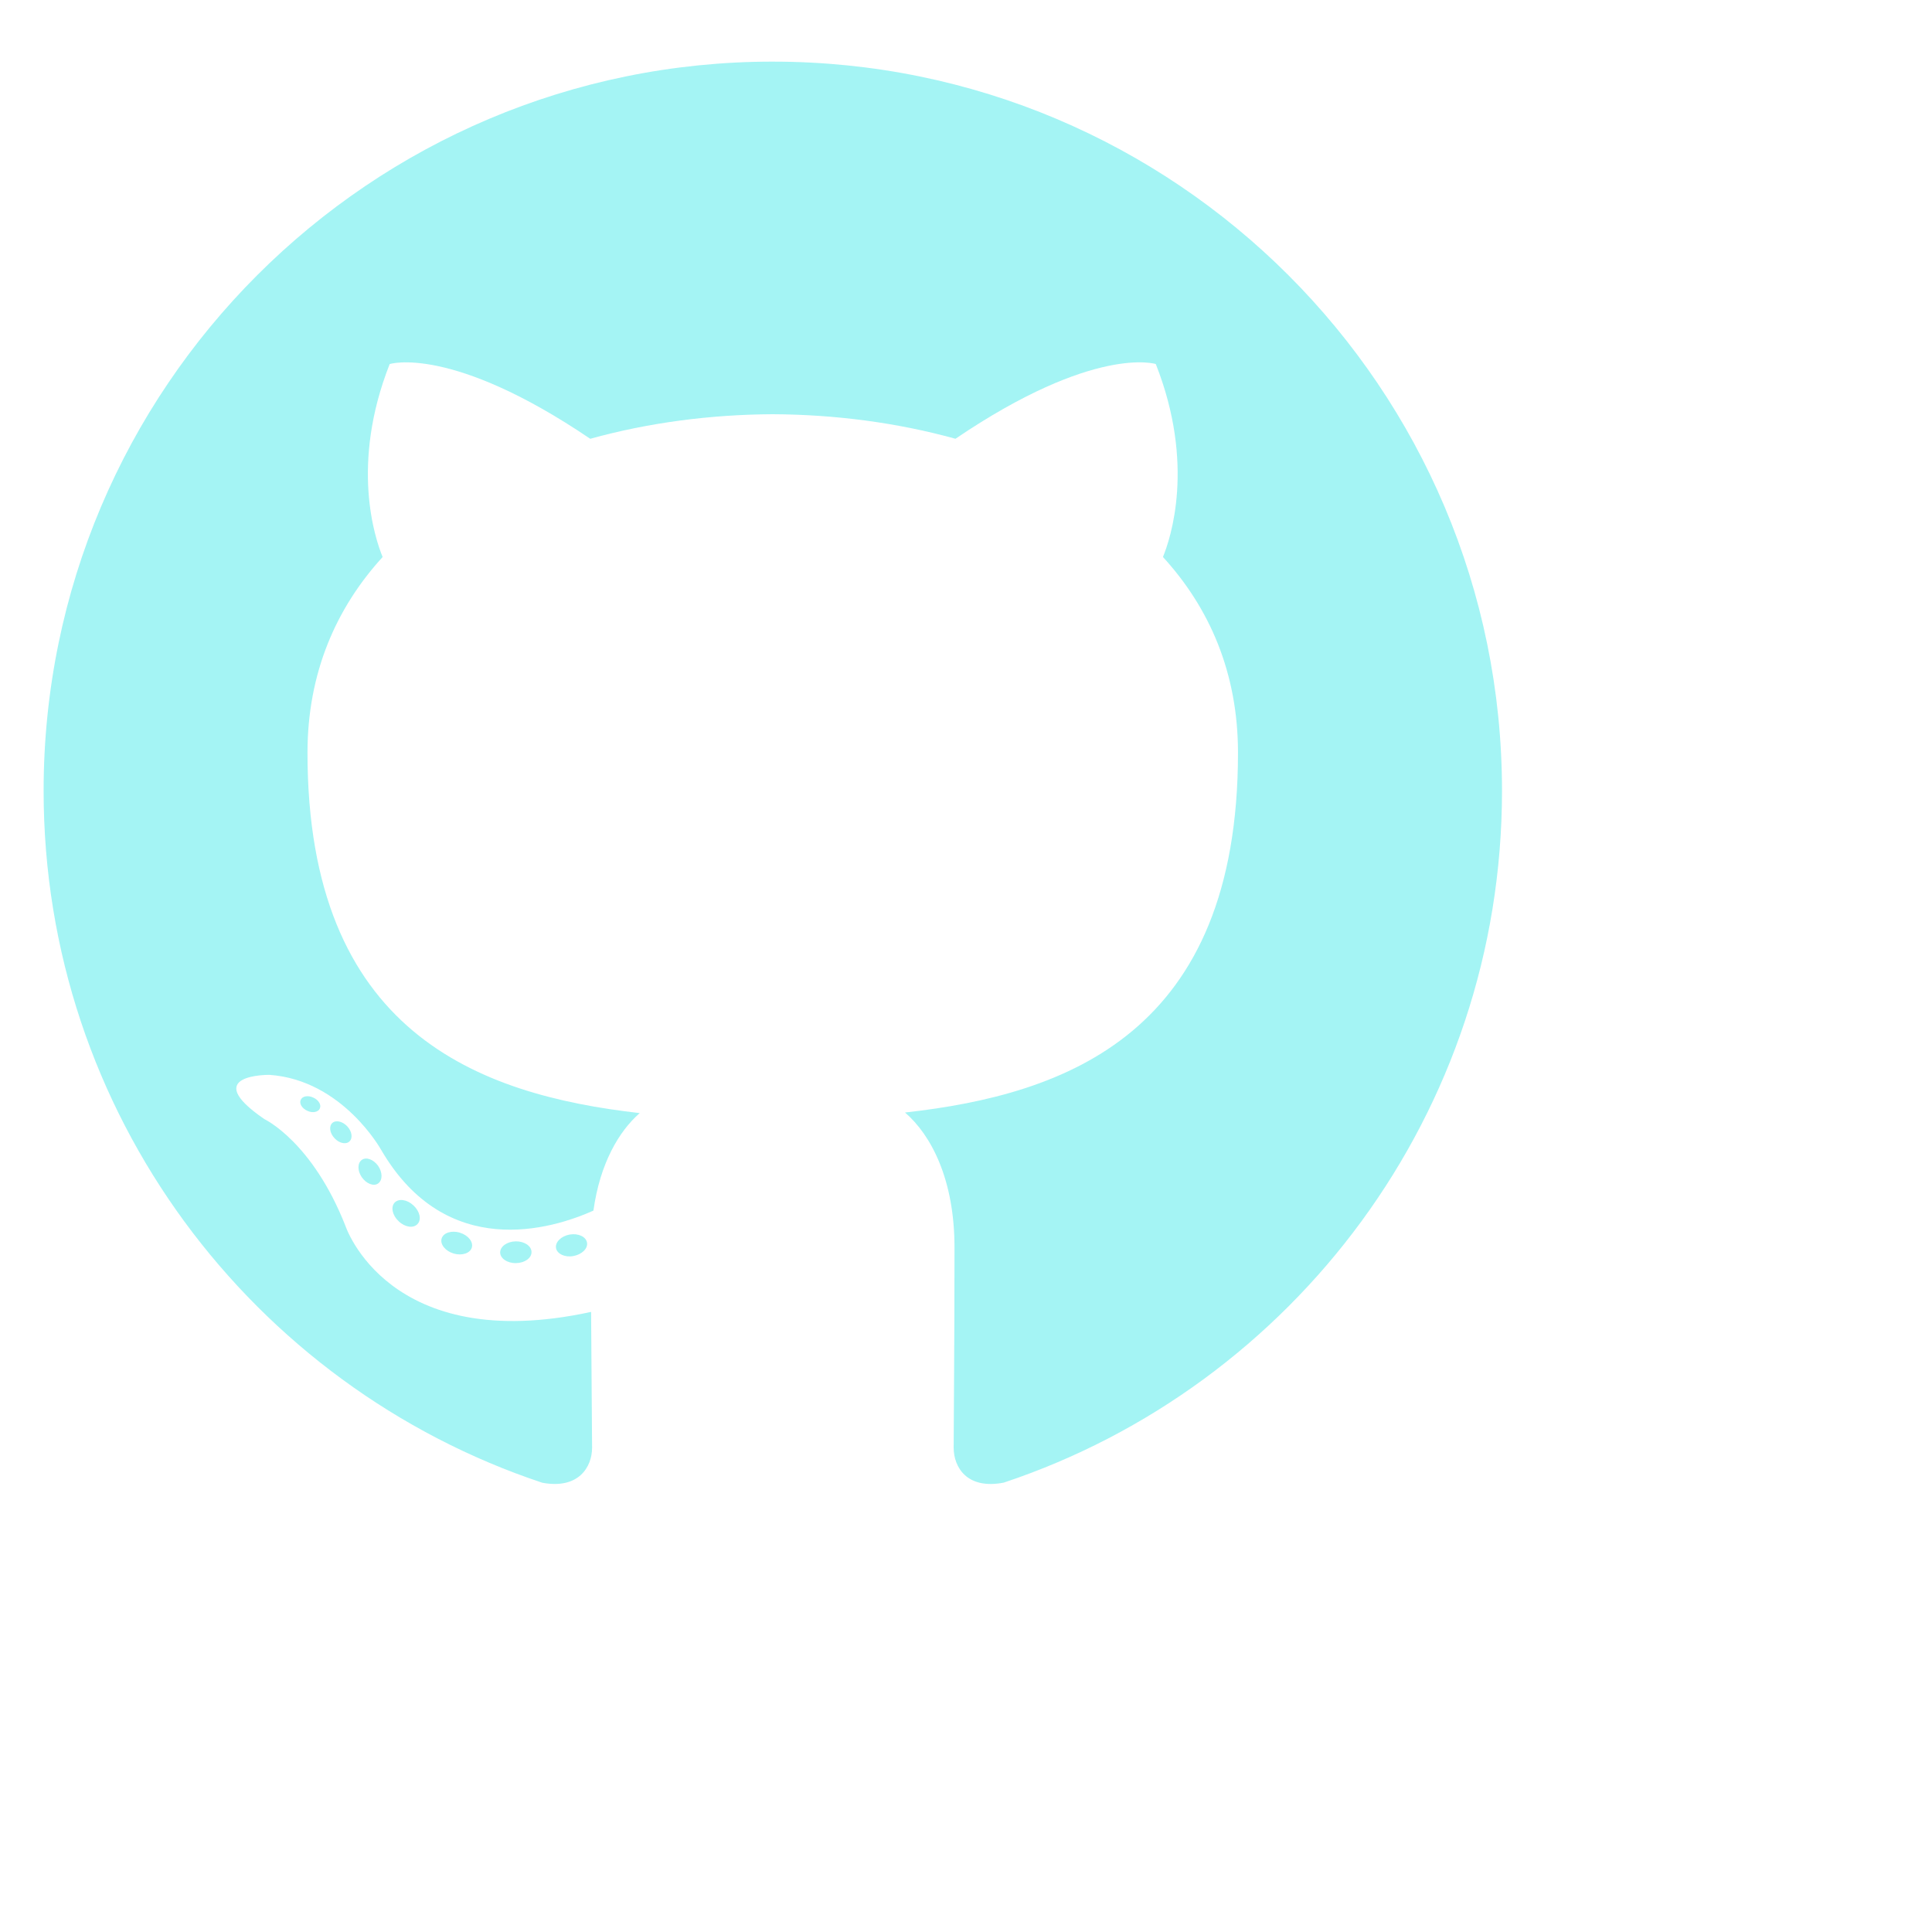
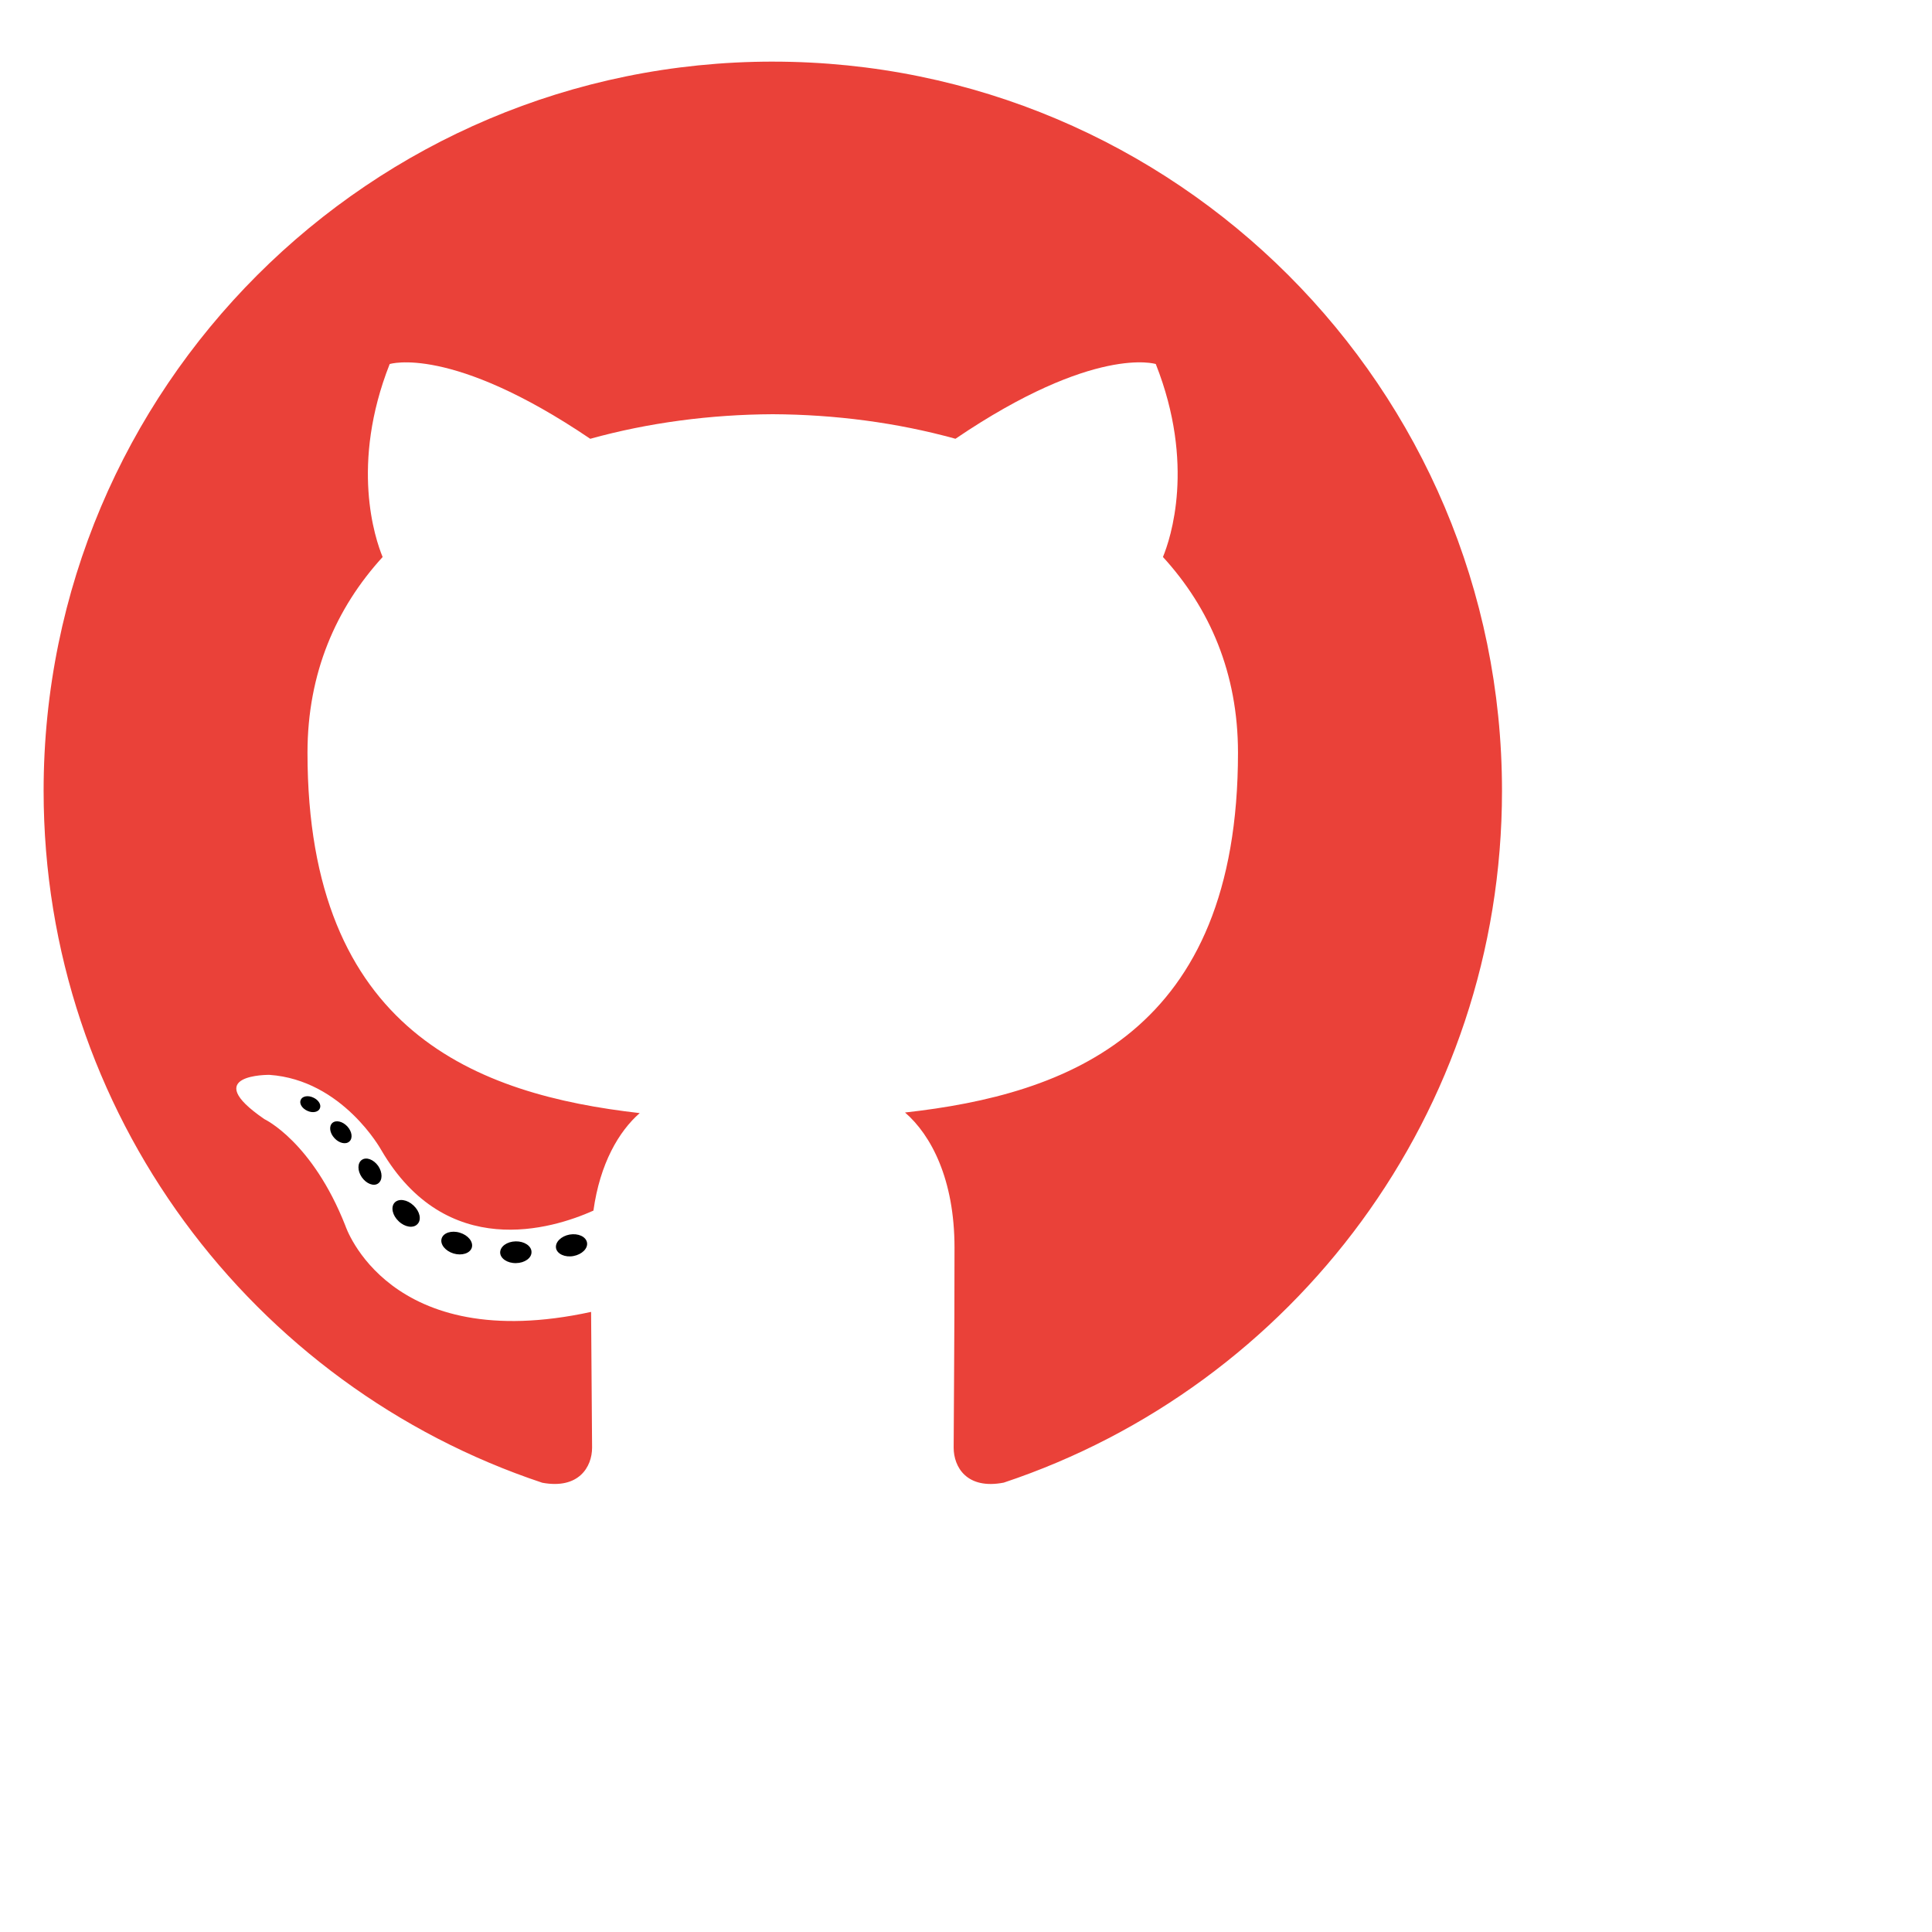
<svg xmlns="http://www.w3.org/2000/svg" width="40" height="40" viewBox="0 0 160 160" class="github__icon">
-   <g fill="#a4f4f4">
-     <path fill-rule="evenodd" d="M64 5.103c-33.347 0-60.388 27.035-60.388 60.388 0 26.682 17.303 49.317 41.297 57.303 3.017.56 4.125-1.31 4.125-2.905 0-1.44-.056-6.197-.082-11.243-16.8 3.653-20.345-7.125-20.345-7.125-2.747-6.98-6.705-8.836-6.705-8.836-5.48-3.748.413-3.67.413-3.67 6.063.425 9.257 6.223 9.257 6.223 5.386 9.23 14.127 6.562 17.573 5.02.542-3.903 2.107-6.568 3.834-8.076-13.413-1.525-27.514-6.704-27.514-29.843 0-6.593 2.36-11.98 6.223-16.21-.628-1.52-2.695-7.662.584-15.98 0 0 5.07-1.623 16.61 6.19C53.7 35 58.867 34.327 64 34.304c5.13.023 10.3.694 15.127 2.033 11.526-7.813 16.59-6.19 16.59-6.19 3.287 8.317 1.22 14.46.593 15.98 3.872 4.23 6.215 9.617 6.215 16.21 0 23.194-14.127 28.3-27.574 29.796 2.167 1.874 4.097 5.55 4.097 11.183 0 8.08-.07 14.583-.07 16.572 0 1.607 1.088 3.49 4.148 2.897 23.98-7.994 41.263-30.622 41.263-57.294C124.388 32.14 97.35 5.104 64 5.104z" clip-rule="evenodd" />
+   <g fill="##ea4139">
+     <path fill="#ea4139" fill-rule="evenodd" d="M64 5.103c-33.347 0-60.388 27.035-60.388 60.388 0 26.682 17.303 49.317 41.297 57.303 3.017.56 4.125-1.31 4.125-2.905 0-1.44-.056-6.197-.082-11.243-16.8 3.653-20.345-7.125-20.345-7.125-2.747-6.98-6.705-8.836-6.705-8.836-5.48-3.748.413-3.67.413-3.67 6.063.425 9.257 6.223 9.257 6.223 5.386 9.23 14.127 6.562 17.573 5.02.542-3.903 2.107-6.568 3.834-8.076-13.413-1.525-27.514-6.704-27.514-29.843 0-6.593 2.36-11.98 6.223-16.21-.628-1.52-2.695-7.662.584-15.98 0 0 5.07-1.623 16.61 6.19C53.7 35 58.867 34.327 64 34.304c5.13.023 10.3.694 15.127 2.033 11.526-7.813 16.59-6.19 16.59-6.19 3.287 8.317 1.22 14.46.593 15.98 3.872 4.23 6.215 9.617 6.215 16.21 0 23.194-14.127 28.3-27.574 29.796 2.167 1.874 4.097 5.55 4.097 11.183 0 8.08-.07 14.583-.07 16.572 0 1.607 1.088 3.49 4.148 2.897 23.98-7.994 41.263-30.622 41.263-57.294C124.388 32.14 97.35 5.104 64 5.104z" clip-rule="evenodd" />
    <path d="M26.484 91.806c-.133.3-.605.39-1.035.185-.44-.196-.685-.605-.543-.906.13-.31.603-.395 1.04-.188.44.197.69.61.537.91zm-.743-.55M28.93 94.535c-.287.267-.85.143-1.232-.28-.396-.42-.47-.983-.177-1.254.298-.266.844-.14 1.24.28.394.426.472.984.17 1.255zm-.575-.618M31.312 98.012c-.37.258-.976.017-1.35-.52-.37-.538-.37-1.183.01-1.44.373-.258.97-.025 1.35.507.368.545.368 1.19-.01 1.452zm0 0M34.573 101.373c-.33.365-1.036.267-1.552-.23-.527-.487-.674-1.18-.343-1.544.336-.366 1.045-.264 1.564.23.527.486.686 1.18.333 1.543zm0 0M39.073 103.324c-.147.473-.825.688-1.51.486-.683-.207-1.13-.76-.99-1.238.14-.477.823-.7 1.512-.485.683.206 1.13.756.988 1.237zm0 0M44.016 103.685c.017.498-.563.91-1.28.92-.723.017-1.308-.387-1.315-.877 0-.503.568-.91 1.29-.924.717-.013 1.306.387 1.306.88zm0 0M48.614 102.903c.086.485-.413.984-1.126 1.117-.7.13-1.35-.172-1.44-.653-.086-.498.422-.997 1.122-1.126.714-.123 1.354.17 1.444.663zm0 0" />
  </g>
</svg>
